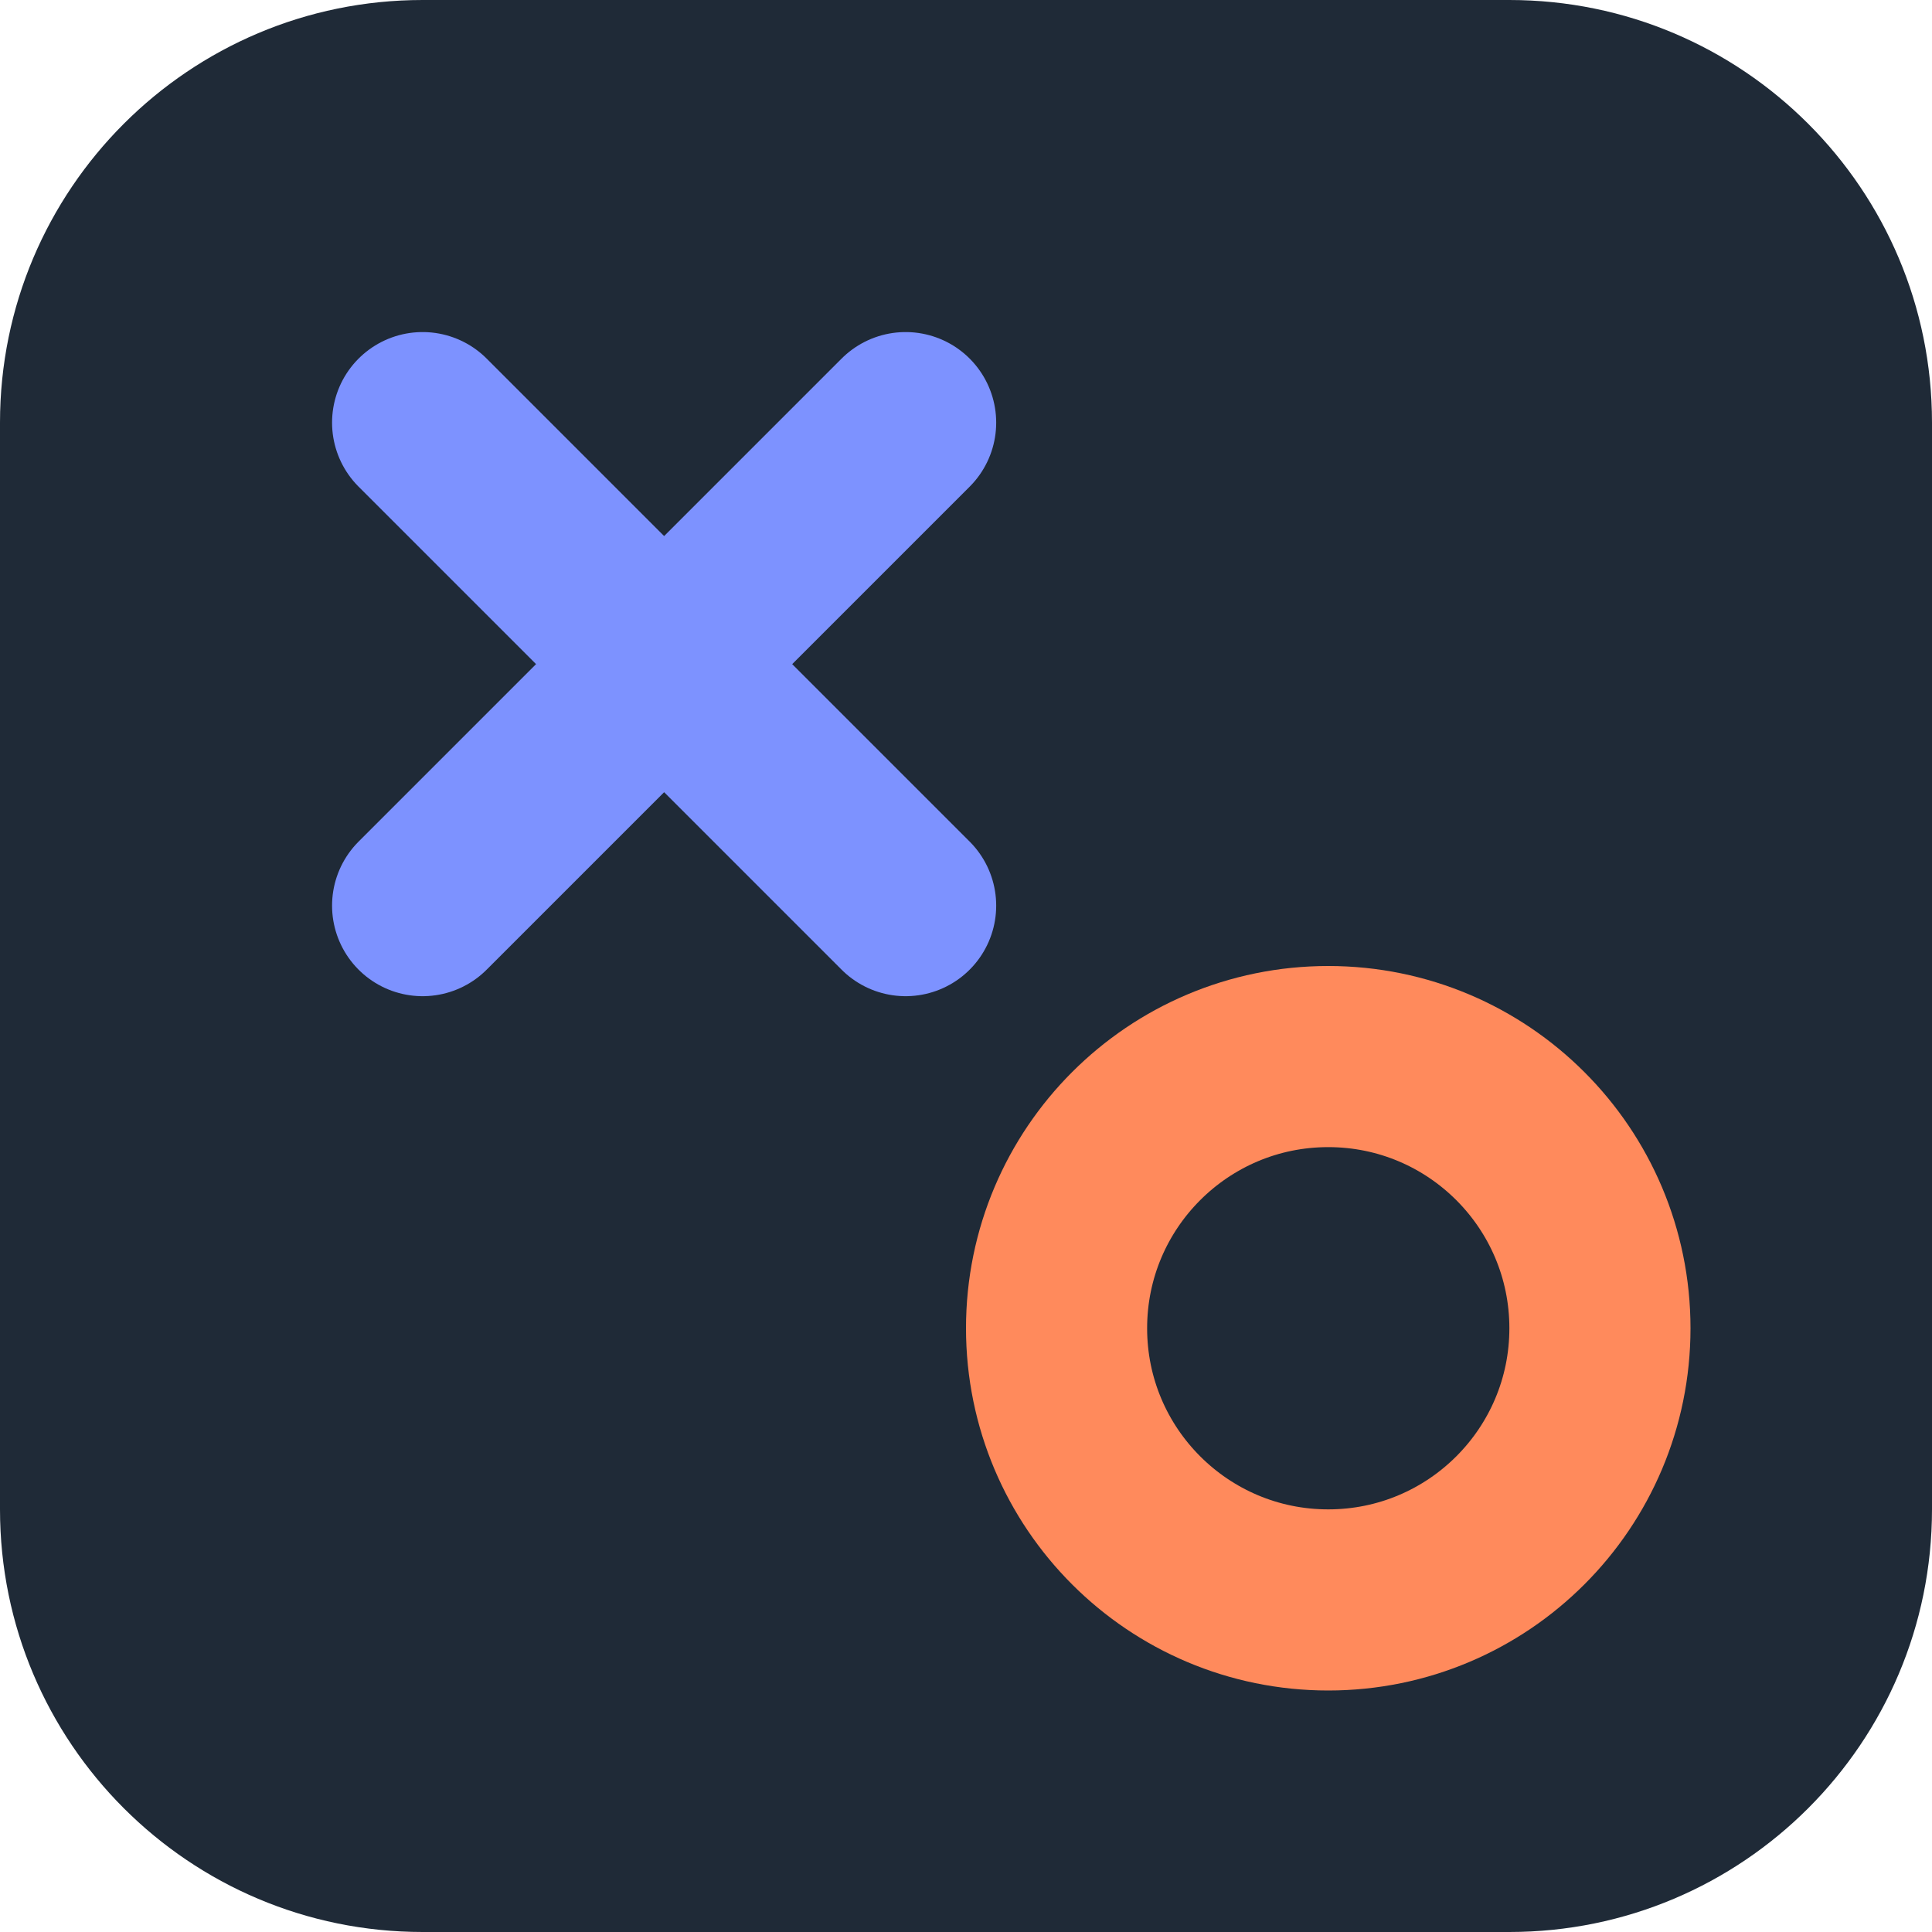
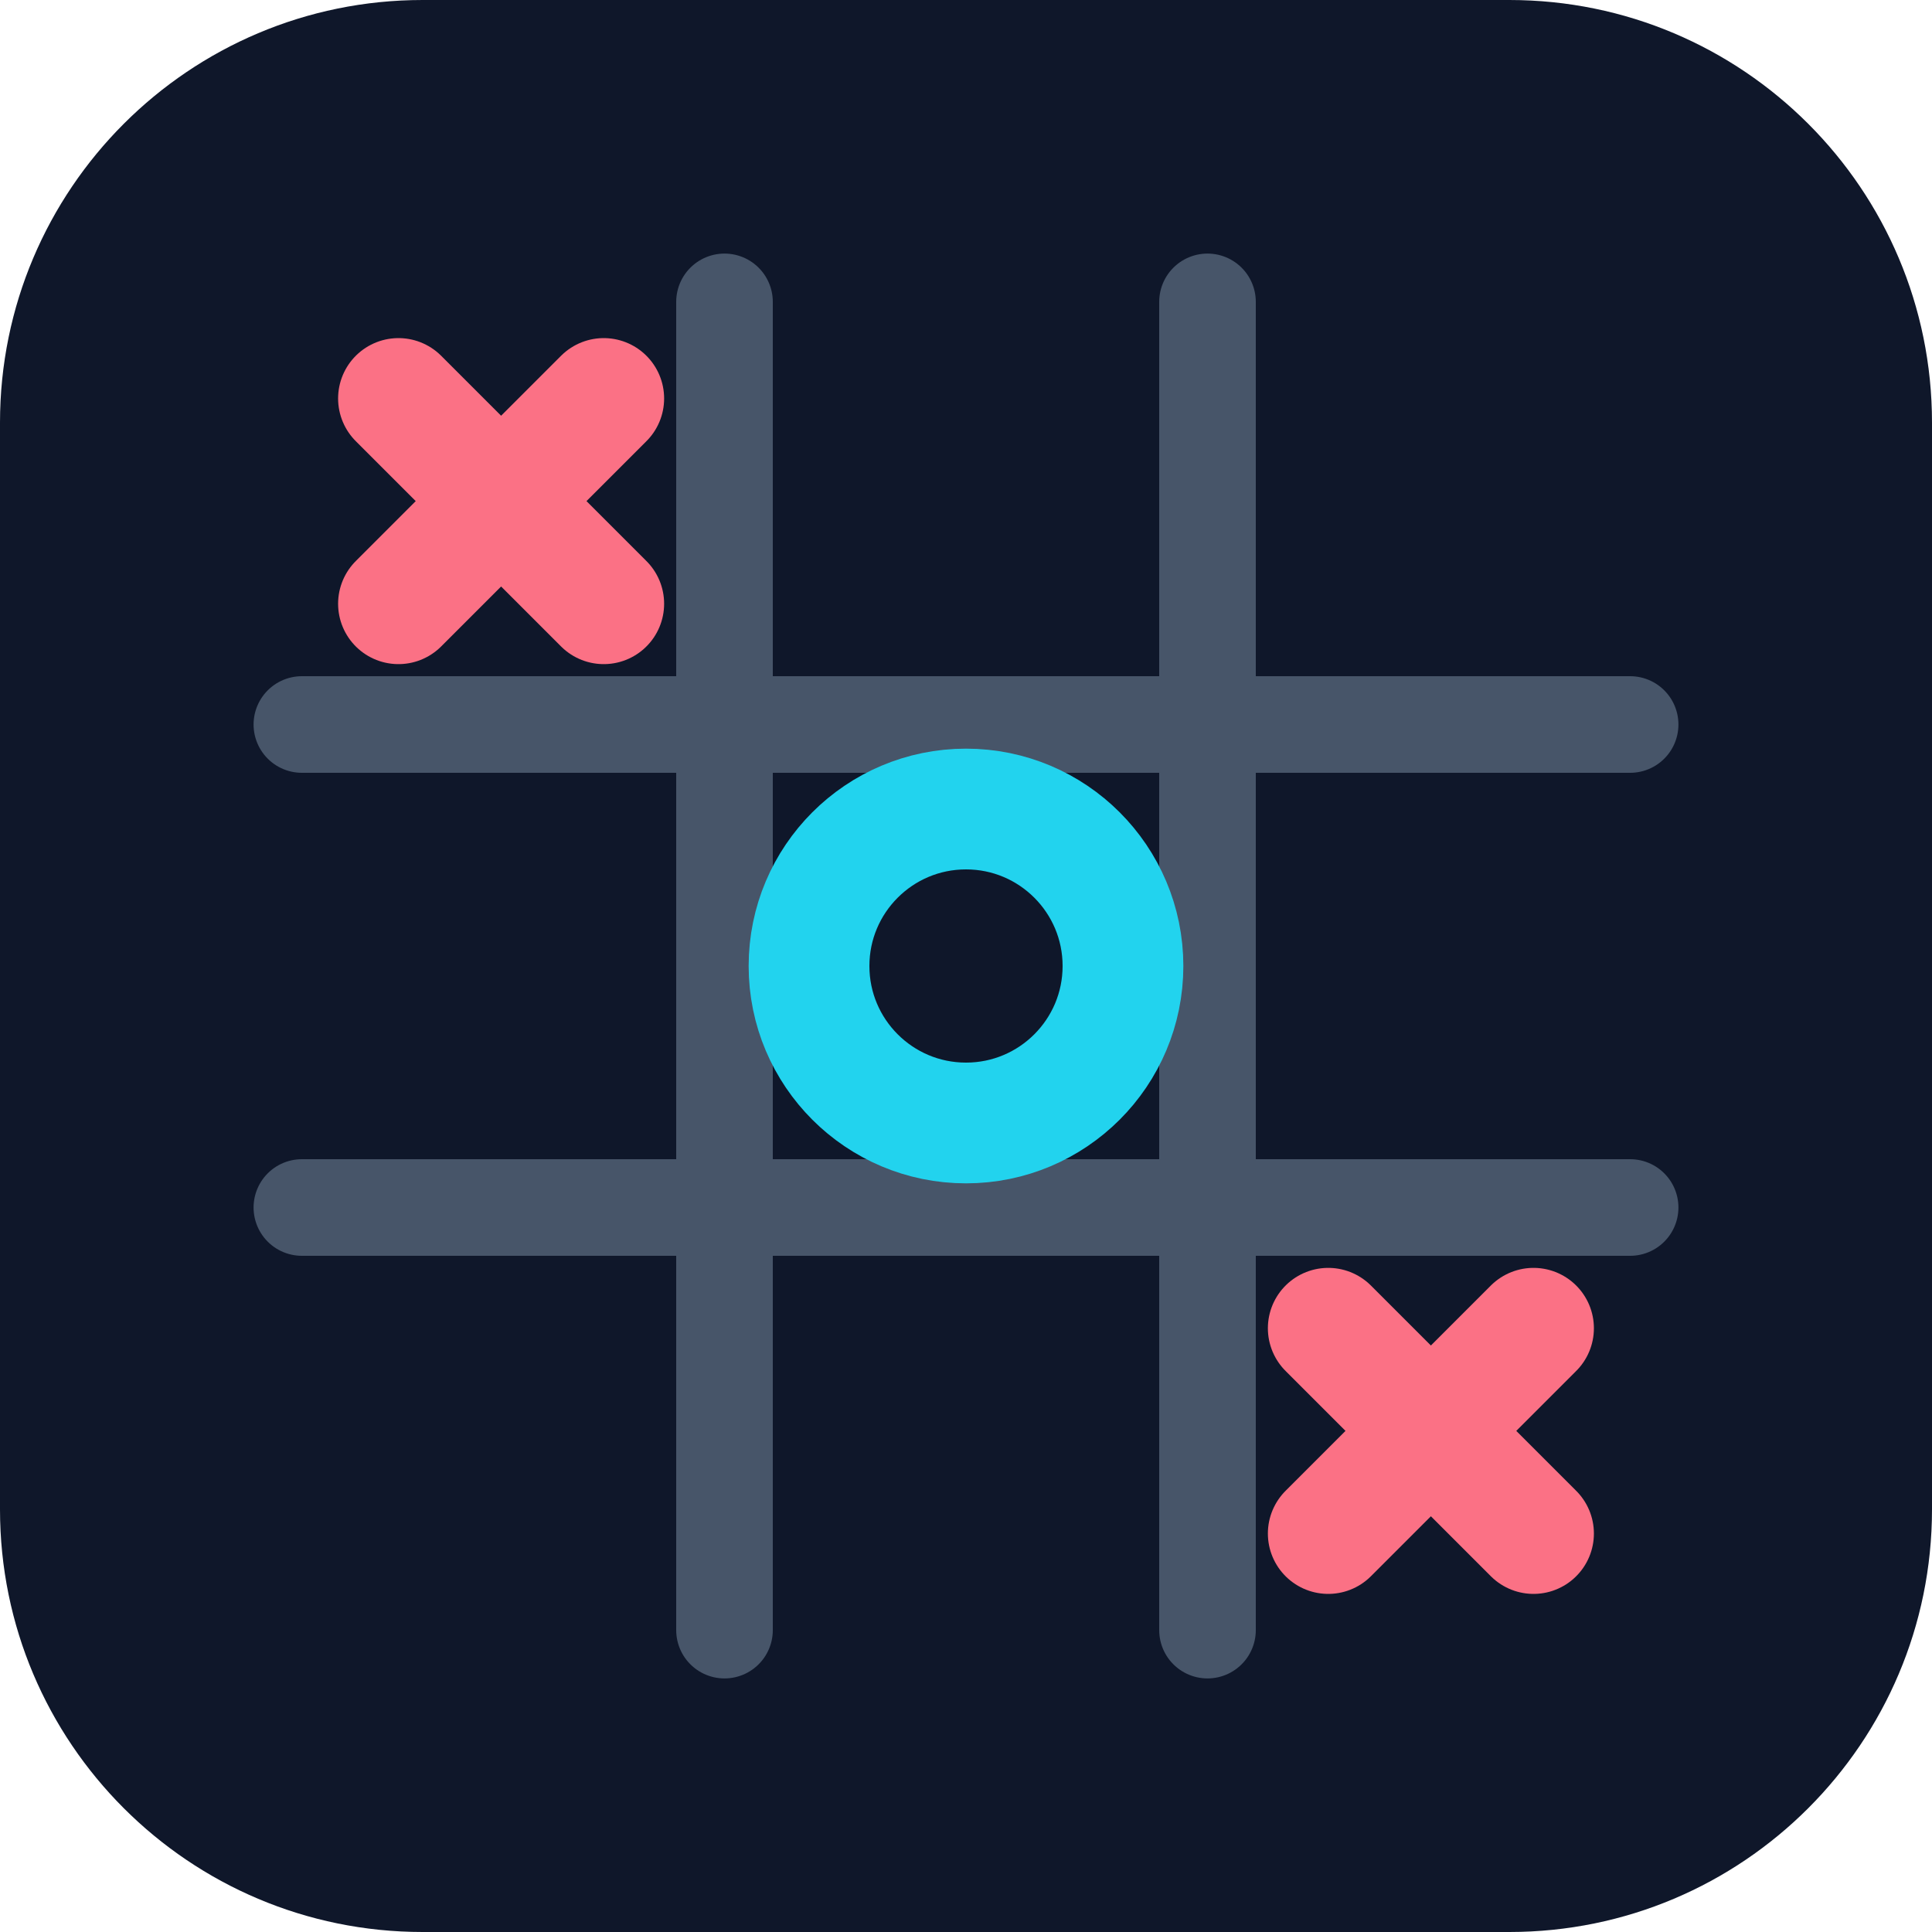
- <svg xmlns="http://www.w3.org/2000/svg" viewBox="0 0 64 64">
-   <rect width="64" height="64" rx="14" fill="#1f2a37" />
-   <path d="M14 14l16 16M30 14L14 30" stroke="#7d92ff" stroke-width="6" stroke-linecap="round" />
-   <circle cx="44" cy="44" r="9" fill="none" stroke="#ff8a5c" stroke-width="6" />
+ <svg xmlns="http://www.w3.org/2000/svg" viewBox="0 0 32 32">
+   <rect width="32" height="32" rx="7" fill="#0f172a" />
+   <g stroke="#475569" stroke-width="1.6" stroke-linecap="round">
+     <path d="M12 5v22M20 5v22M5 12h22M5 20h22" />
+   </g>
+   <path d="M6.6 6.6l3.4 3.4M10 6.6l-3.4 3.4" stroke="#fb7185" stroke-width="2" stroke-linecap="round" />
+   <circle cx="16" cy="16" r="2.6" fill="none" stroke="#22d3ee" stroke-width="2" />
+   <path d="M22 22l3.4 3.4M25.4 22L22 25.4" stroke="#fb7185" stroke-width="2" stroke-linecap="round" />
</svg>
